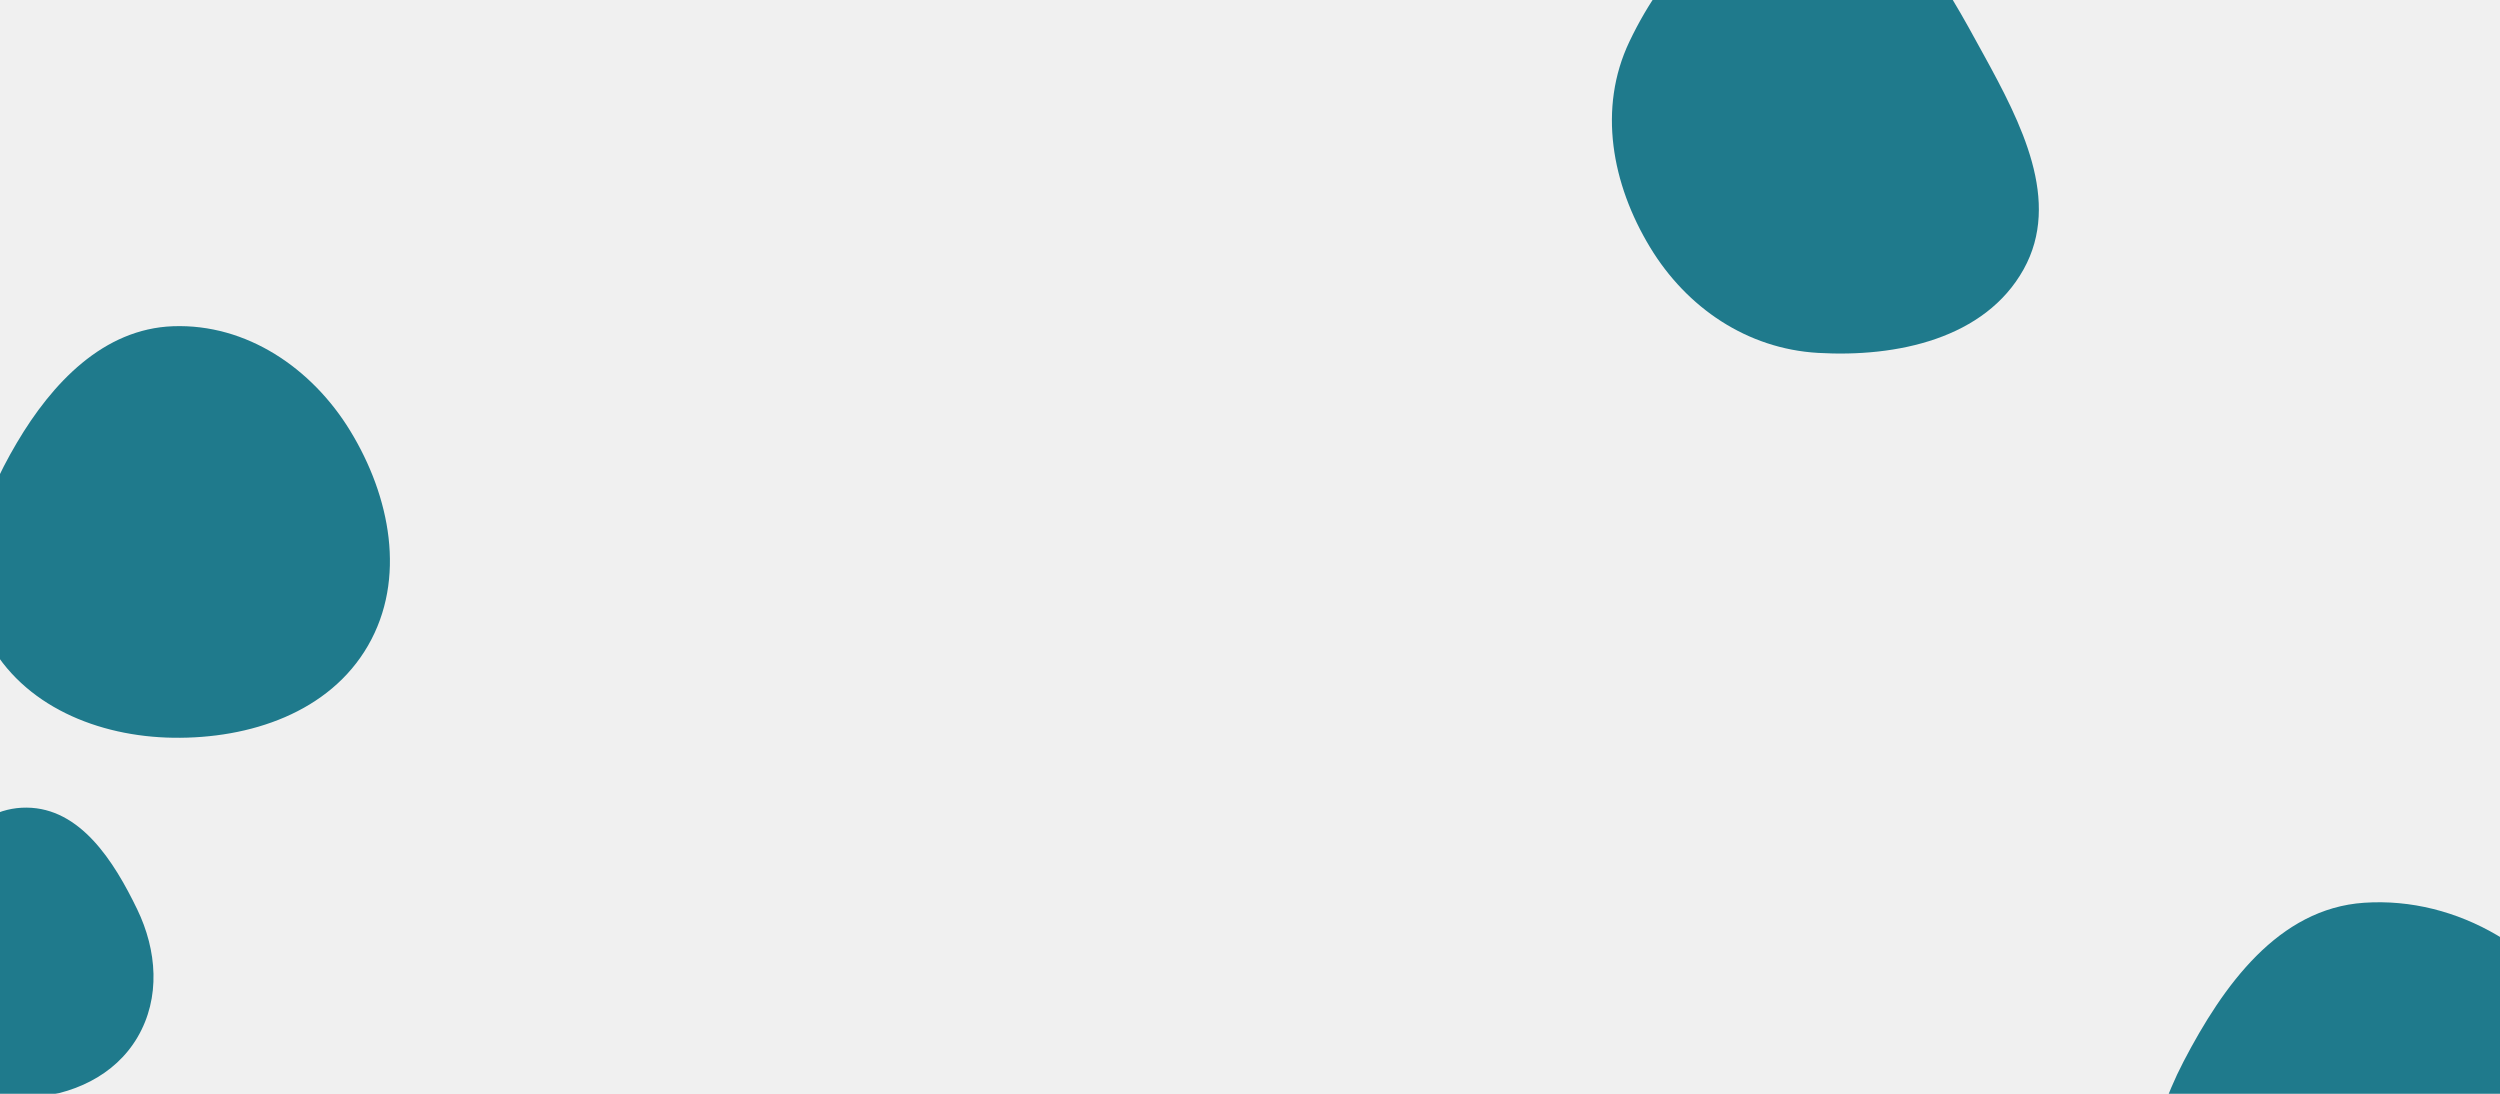
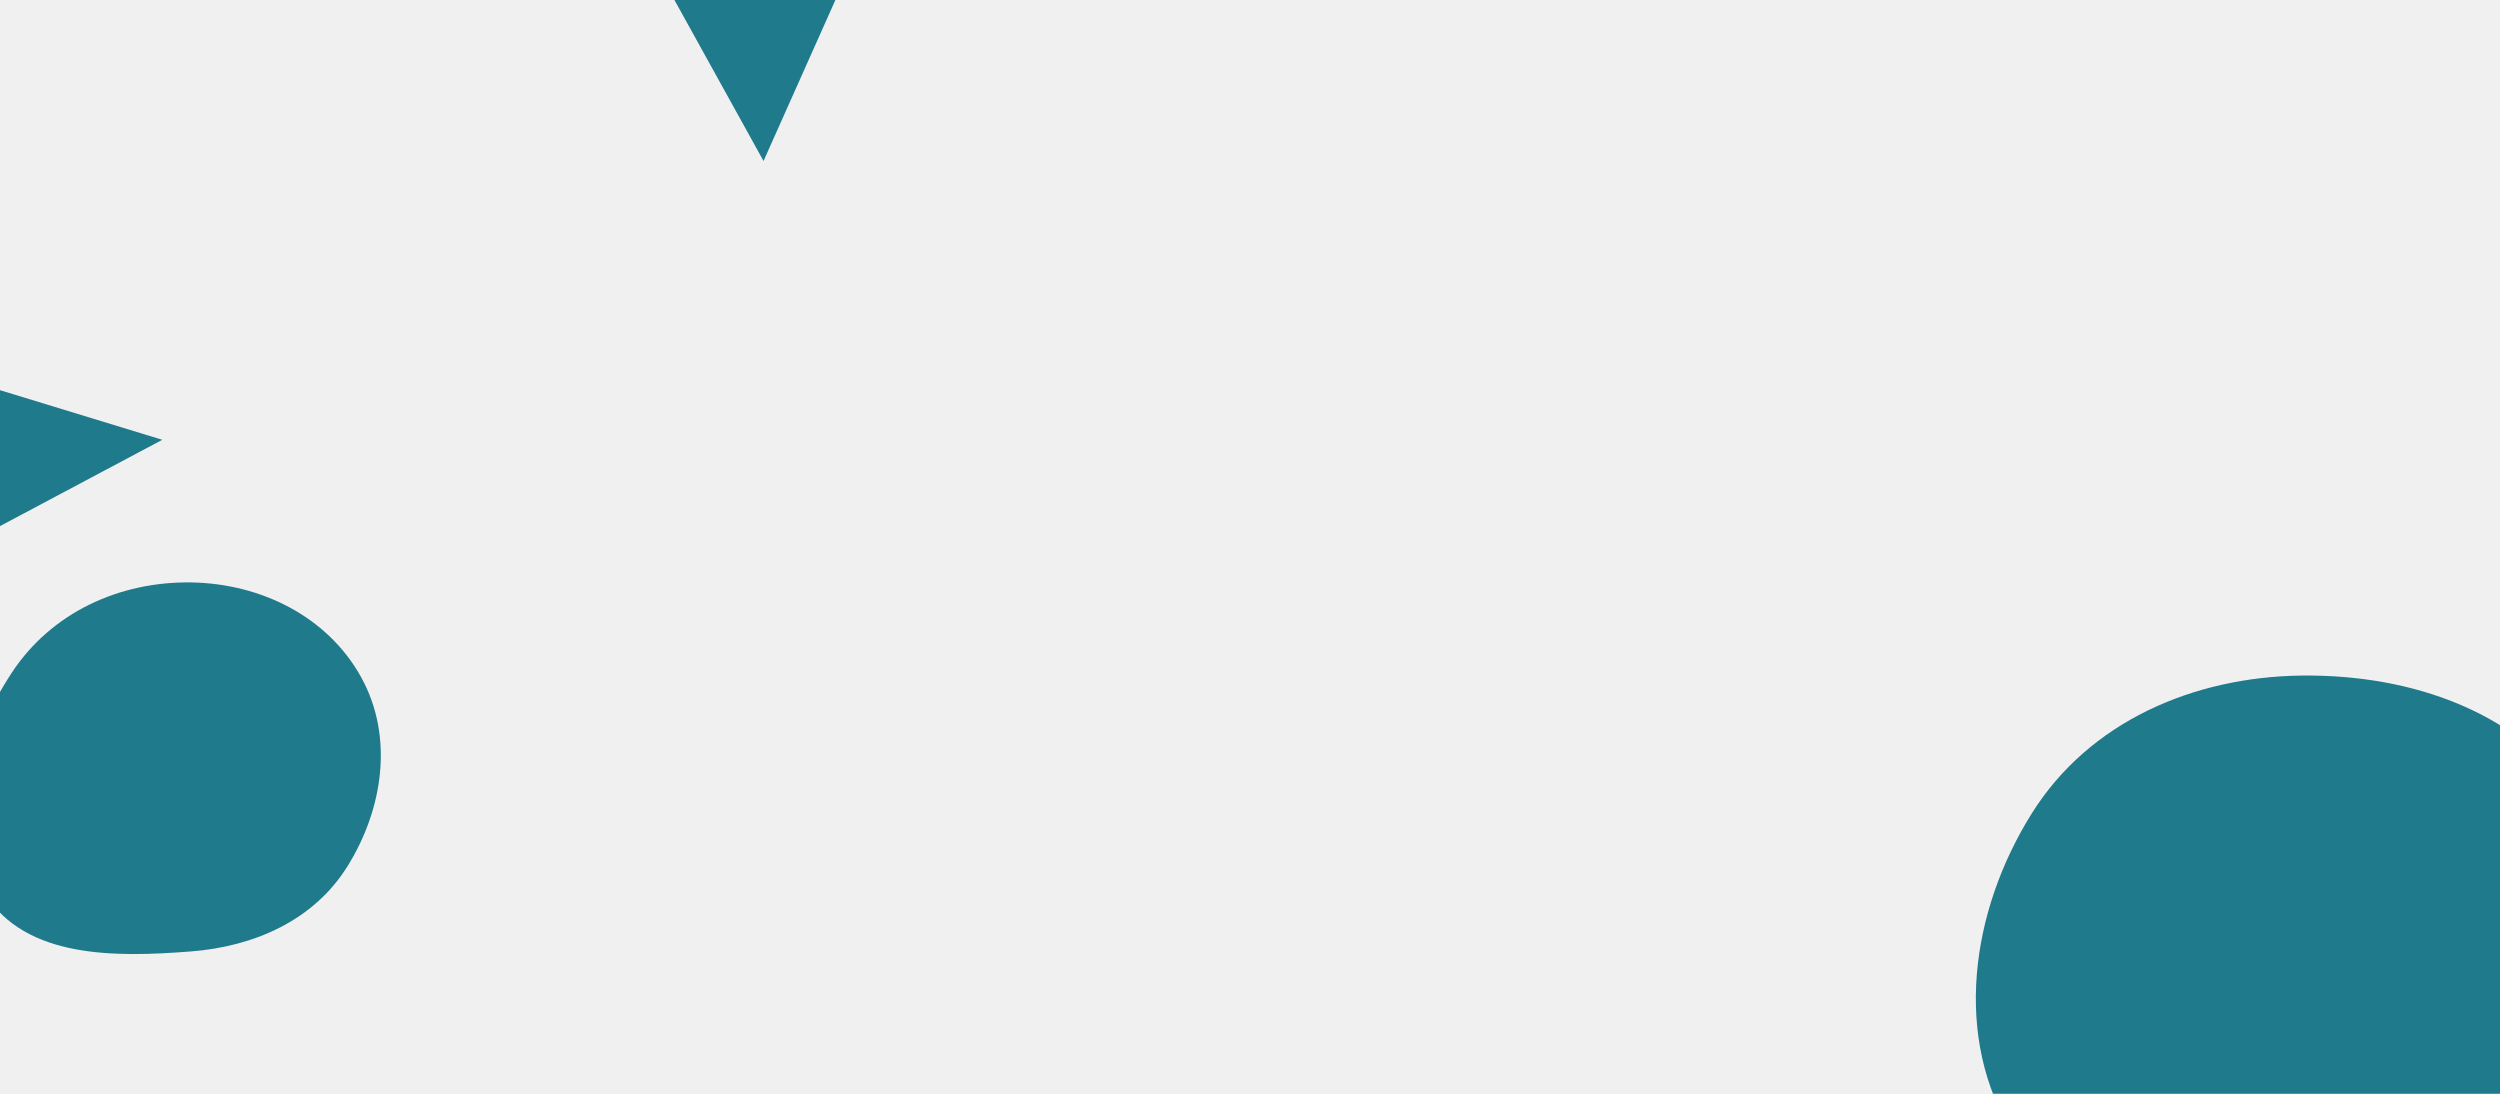
<svg xmlns="http://www.w3.org/2000/svg" version="1.1" width="1600" height="700" preserveAspectRatio="none" viewBox="0 0 1600 700">
-   <g mask="url(&quot;#SvgjsMask1041&quot;)" fill="none">
-     <path d="M17.039,702.787C45.934,701.067,73.421,688.748,88.044,663.767C102.816,638.533,100.516,608.25,87.79,581.924C72.846,551.01,51.374,517.157,17.039,516.88C-17.552,516.601,-38.844,550.569,-55.716,580.767C-72.021,609.95,-87.414,644.482,-70.294,673.194C-53.422,701.49,-15.847,704.745,17.039,702.787" fill="#1f7a8cff" class="triangle-float3" />
-     <path d="M1163.431,225.849C1214.135,228.827,1270.453,216.715,1295.137,172.325C1319.388,128.714,1293.575,78.753,1269.548,35.018C1244.176,-11.165,1216.088,-65.469,1163.431,-67.413C1108.822,-69.429,1066.292,-22.7,1042.814,26.646C1022.507,69.327,1031.57,117.848,1056.051,158.28C1079.528,197.052,1118.183,223.191,1163.431,225.849" fill="#1f7a8cff" class="triangle-float1" />
-     <path d="M1513.013,913.346C1570.521,914.385,1617.405,872.781,1646.297,823.047C1675.347,773.042,1686.819,712.504,1659.207,661.69C1630.453,608.774,1573.1,573.703,1513.013,577.766C1458.165,581.475,1422.847,630.622,1397.473,679.389C1374.498,723.545,1365.776,773.747,1387.817,818.377C1412.676,868.714,1456.881,912.332,1513.013,913.346" fill="#1f7a8cff" class="triangle-float1" />
-     <path d="M110.754,472.158C160.06,472.894,210.897,455.882,235.539,413.17C260.17,370.476,249.792,317.751,224.107,275.682C199.603,235.548,157.746,207.087,110.754,208.787C66.212,210.399,33.427,245.018,10.771,283.401C-12.382,322.626,-29.064,369.291,-7.744,409.541C14.669,451.855,62.876,471.444,110.754,472.158" fill="#1f7a8cff" class="triangle-float2" />
+   <g mask="url(&quot;#SvgjsMask1030&quot;)" fill="none">
+     <path d="M-3.295 338.452L103.876 281.468-60.278 231.281z" fill="#1f7a8cff" class="triangle-float2" />
+     <path d="M122.09,608.933C162.782,605.773,200.898,589.006,222.441,554.34C245.299,517.557,252.097,471.34,231.15,433.436C209.583,394.41,166.675,373.369,122.09,372.752C76.33,372.119,32.855,392.131,7.672,430.343C-20.447,473.011,-37.012,529.318,-9.446,572.345C16.868,613.417,73.458,612.709,122.09,608.933" fill="#1f7a8cff" class="triangle-float3" />
+     <path d="M488.662 103.036L553.299-41.768 415.207-29.686z" fill="#1f7a8cff" class="triangle-float3" />
+     <path d="M1472.894,794.187C1542.884,794.158,1618.623,785.119,1656.693,726.388C1697.533,663.384,1692.847,579.927,1653.048,516.26C1615.413,456.055,1543.889,431.484,1472.894,432.363C1403.644,433.221,1337.041,461.919,1300.307,520.629C1261.226,583.09,1249.516,664.227,1288.83,726.542C1326.213,785.795,1402.834,794.216,1472.894,794.187" fill="#1f7a8cff" class="triangle-float2" />
  </g>
  <defs>
-     <mask id="SvgjsMask1041">
+     <mask id="SvgjsMask1030">
      <rect width="1600" height="700" fill="#ffffff" />
    </mask>
    <style>
            @keyframes float1 {
                0%{transform: translate(0, 0)}
                50%{transform: translate(-10px, 0)}
                100%{transform: translate(0, 0)}
            }

            .triangle-float1 {
                animation: float1 5s infinite;
            }

            @keyframes float2 {
                0%{transform: translate(0, 0)}
                50%{transform: translate(-5px, -5px)}
                100%{transform: translate(0, 0)}
            }

            .triangle-float2 {
                animation: float2 4s infinite;
            }

            @keyframes float3 {
                0%{transform: translate(0, 0)}
                50%{transform: translate(0, -10px)}
                100%{transform: translate(0, 0)}
            }

            .triangle-float3 {
                animation: float3 6s infinite;
            }
        </style>
  </defs>
</svg>
